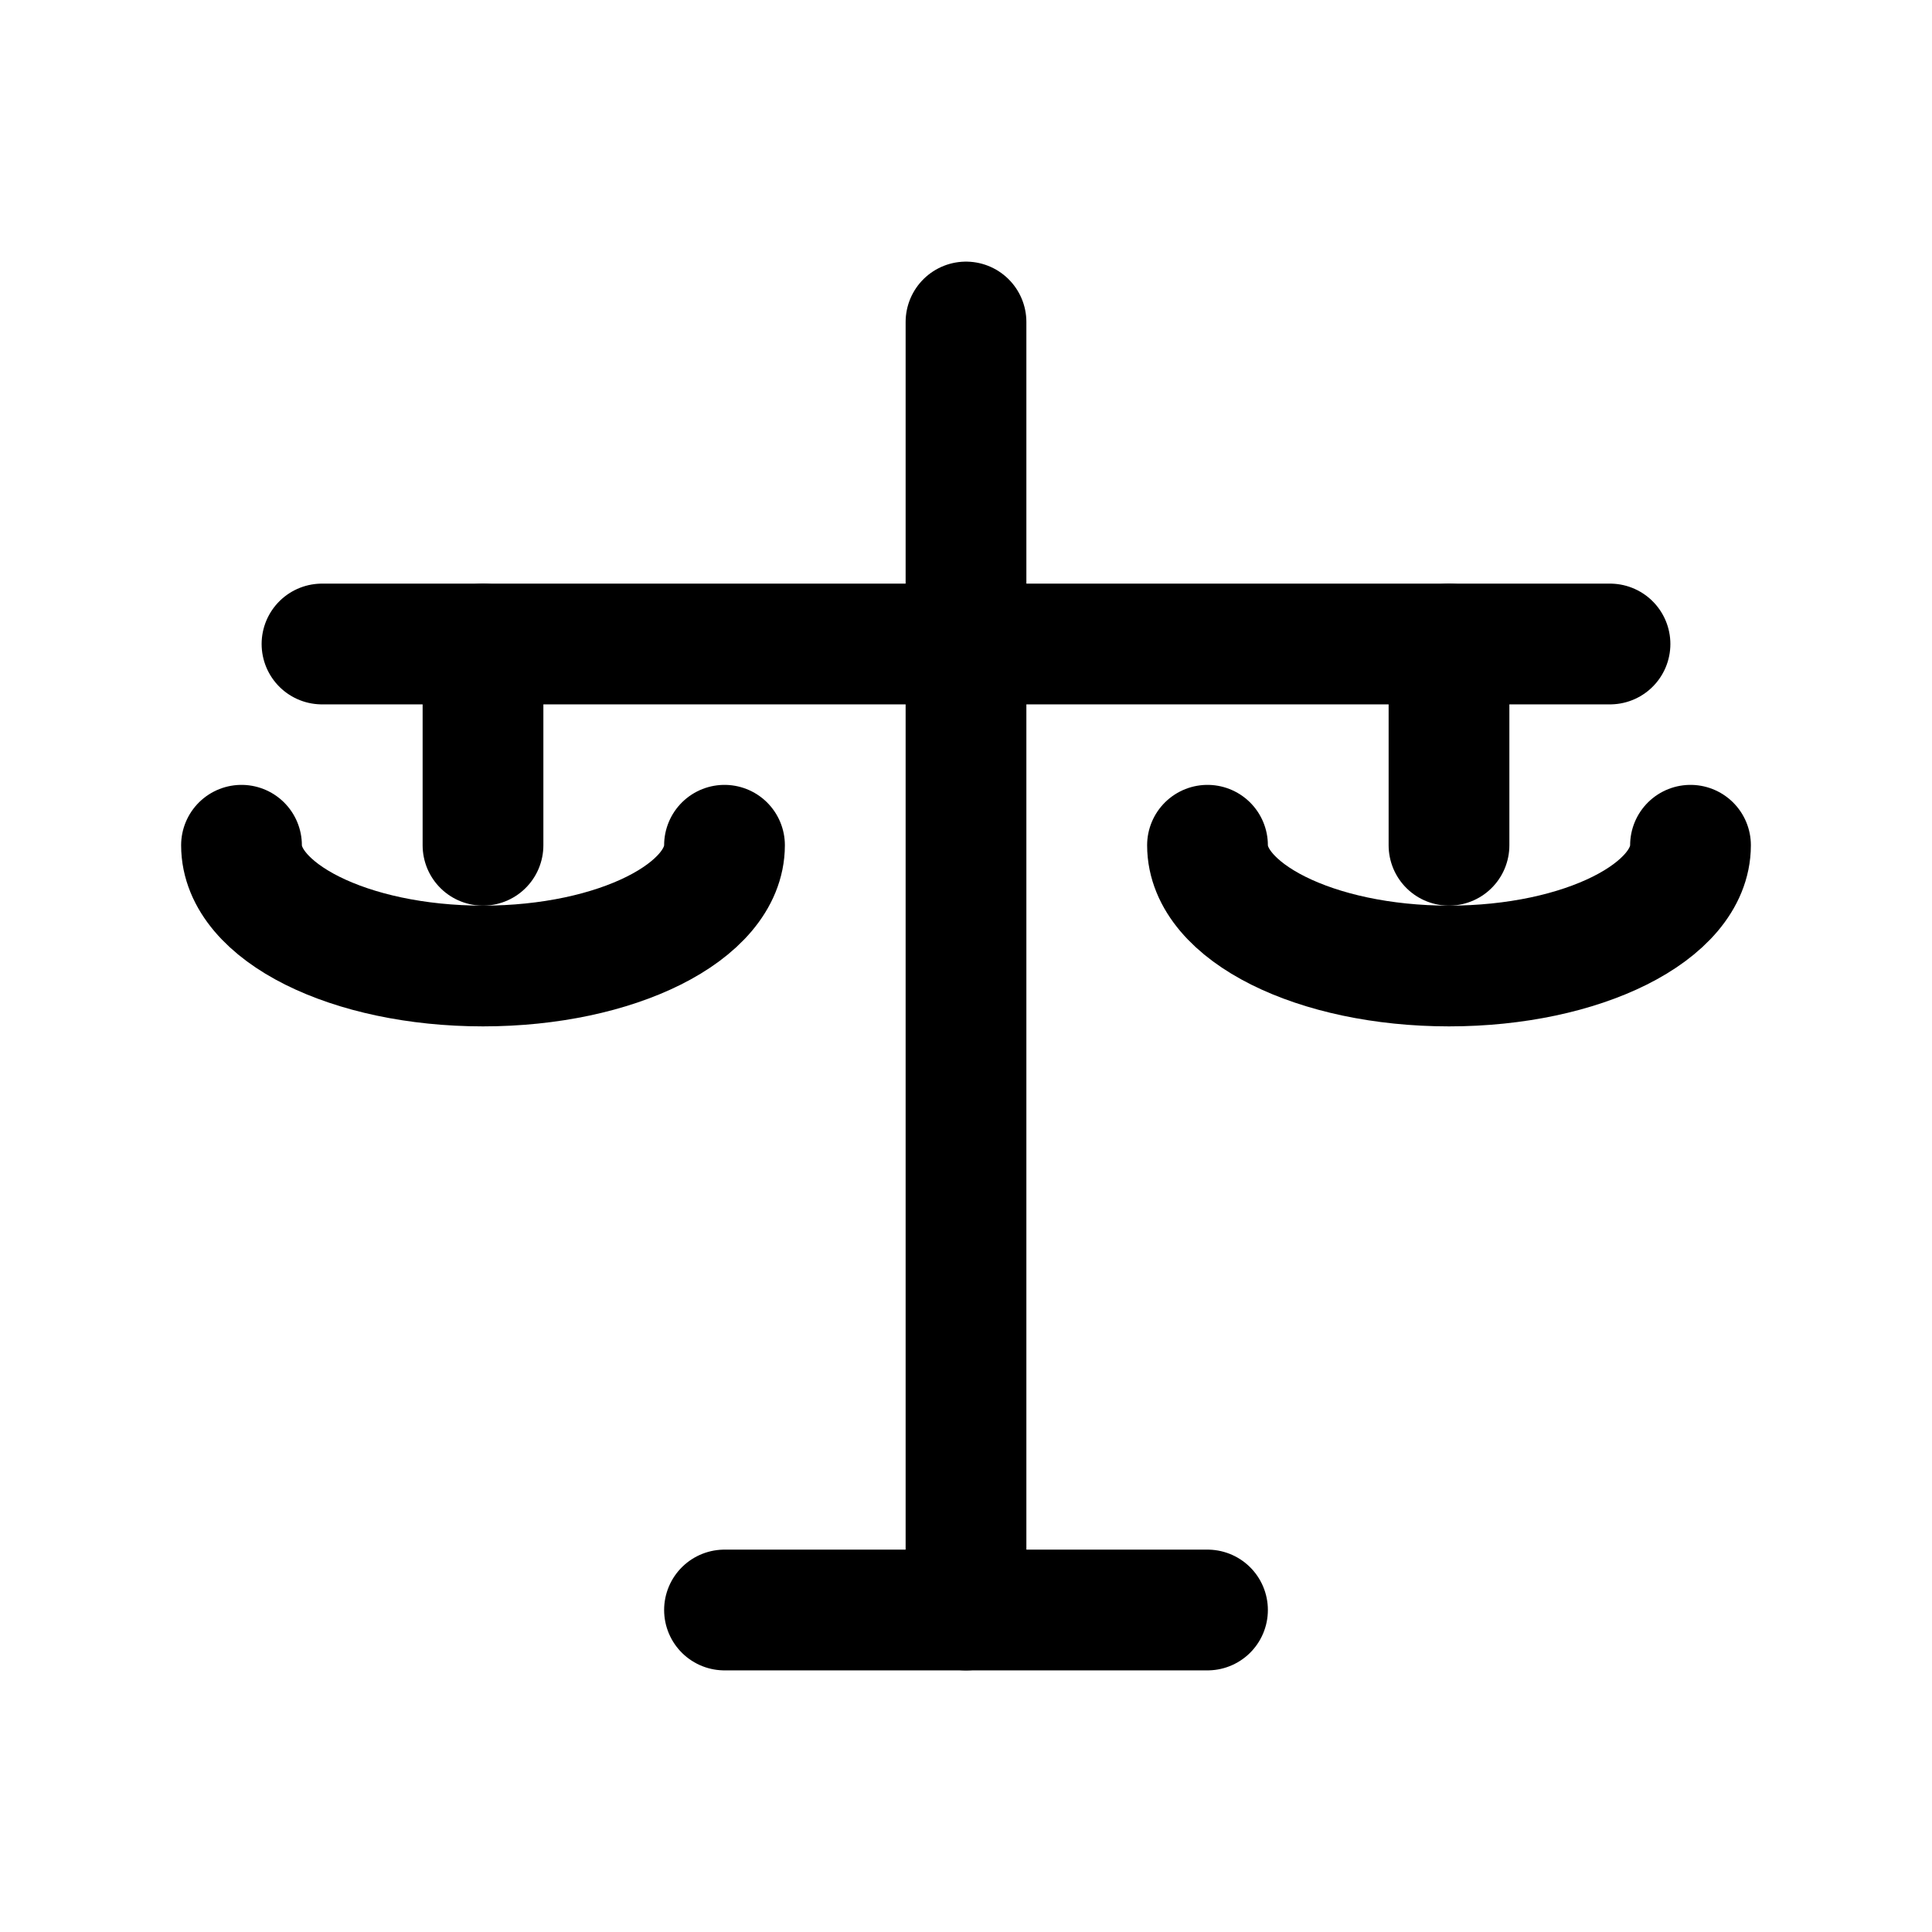
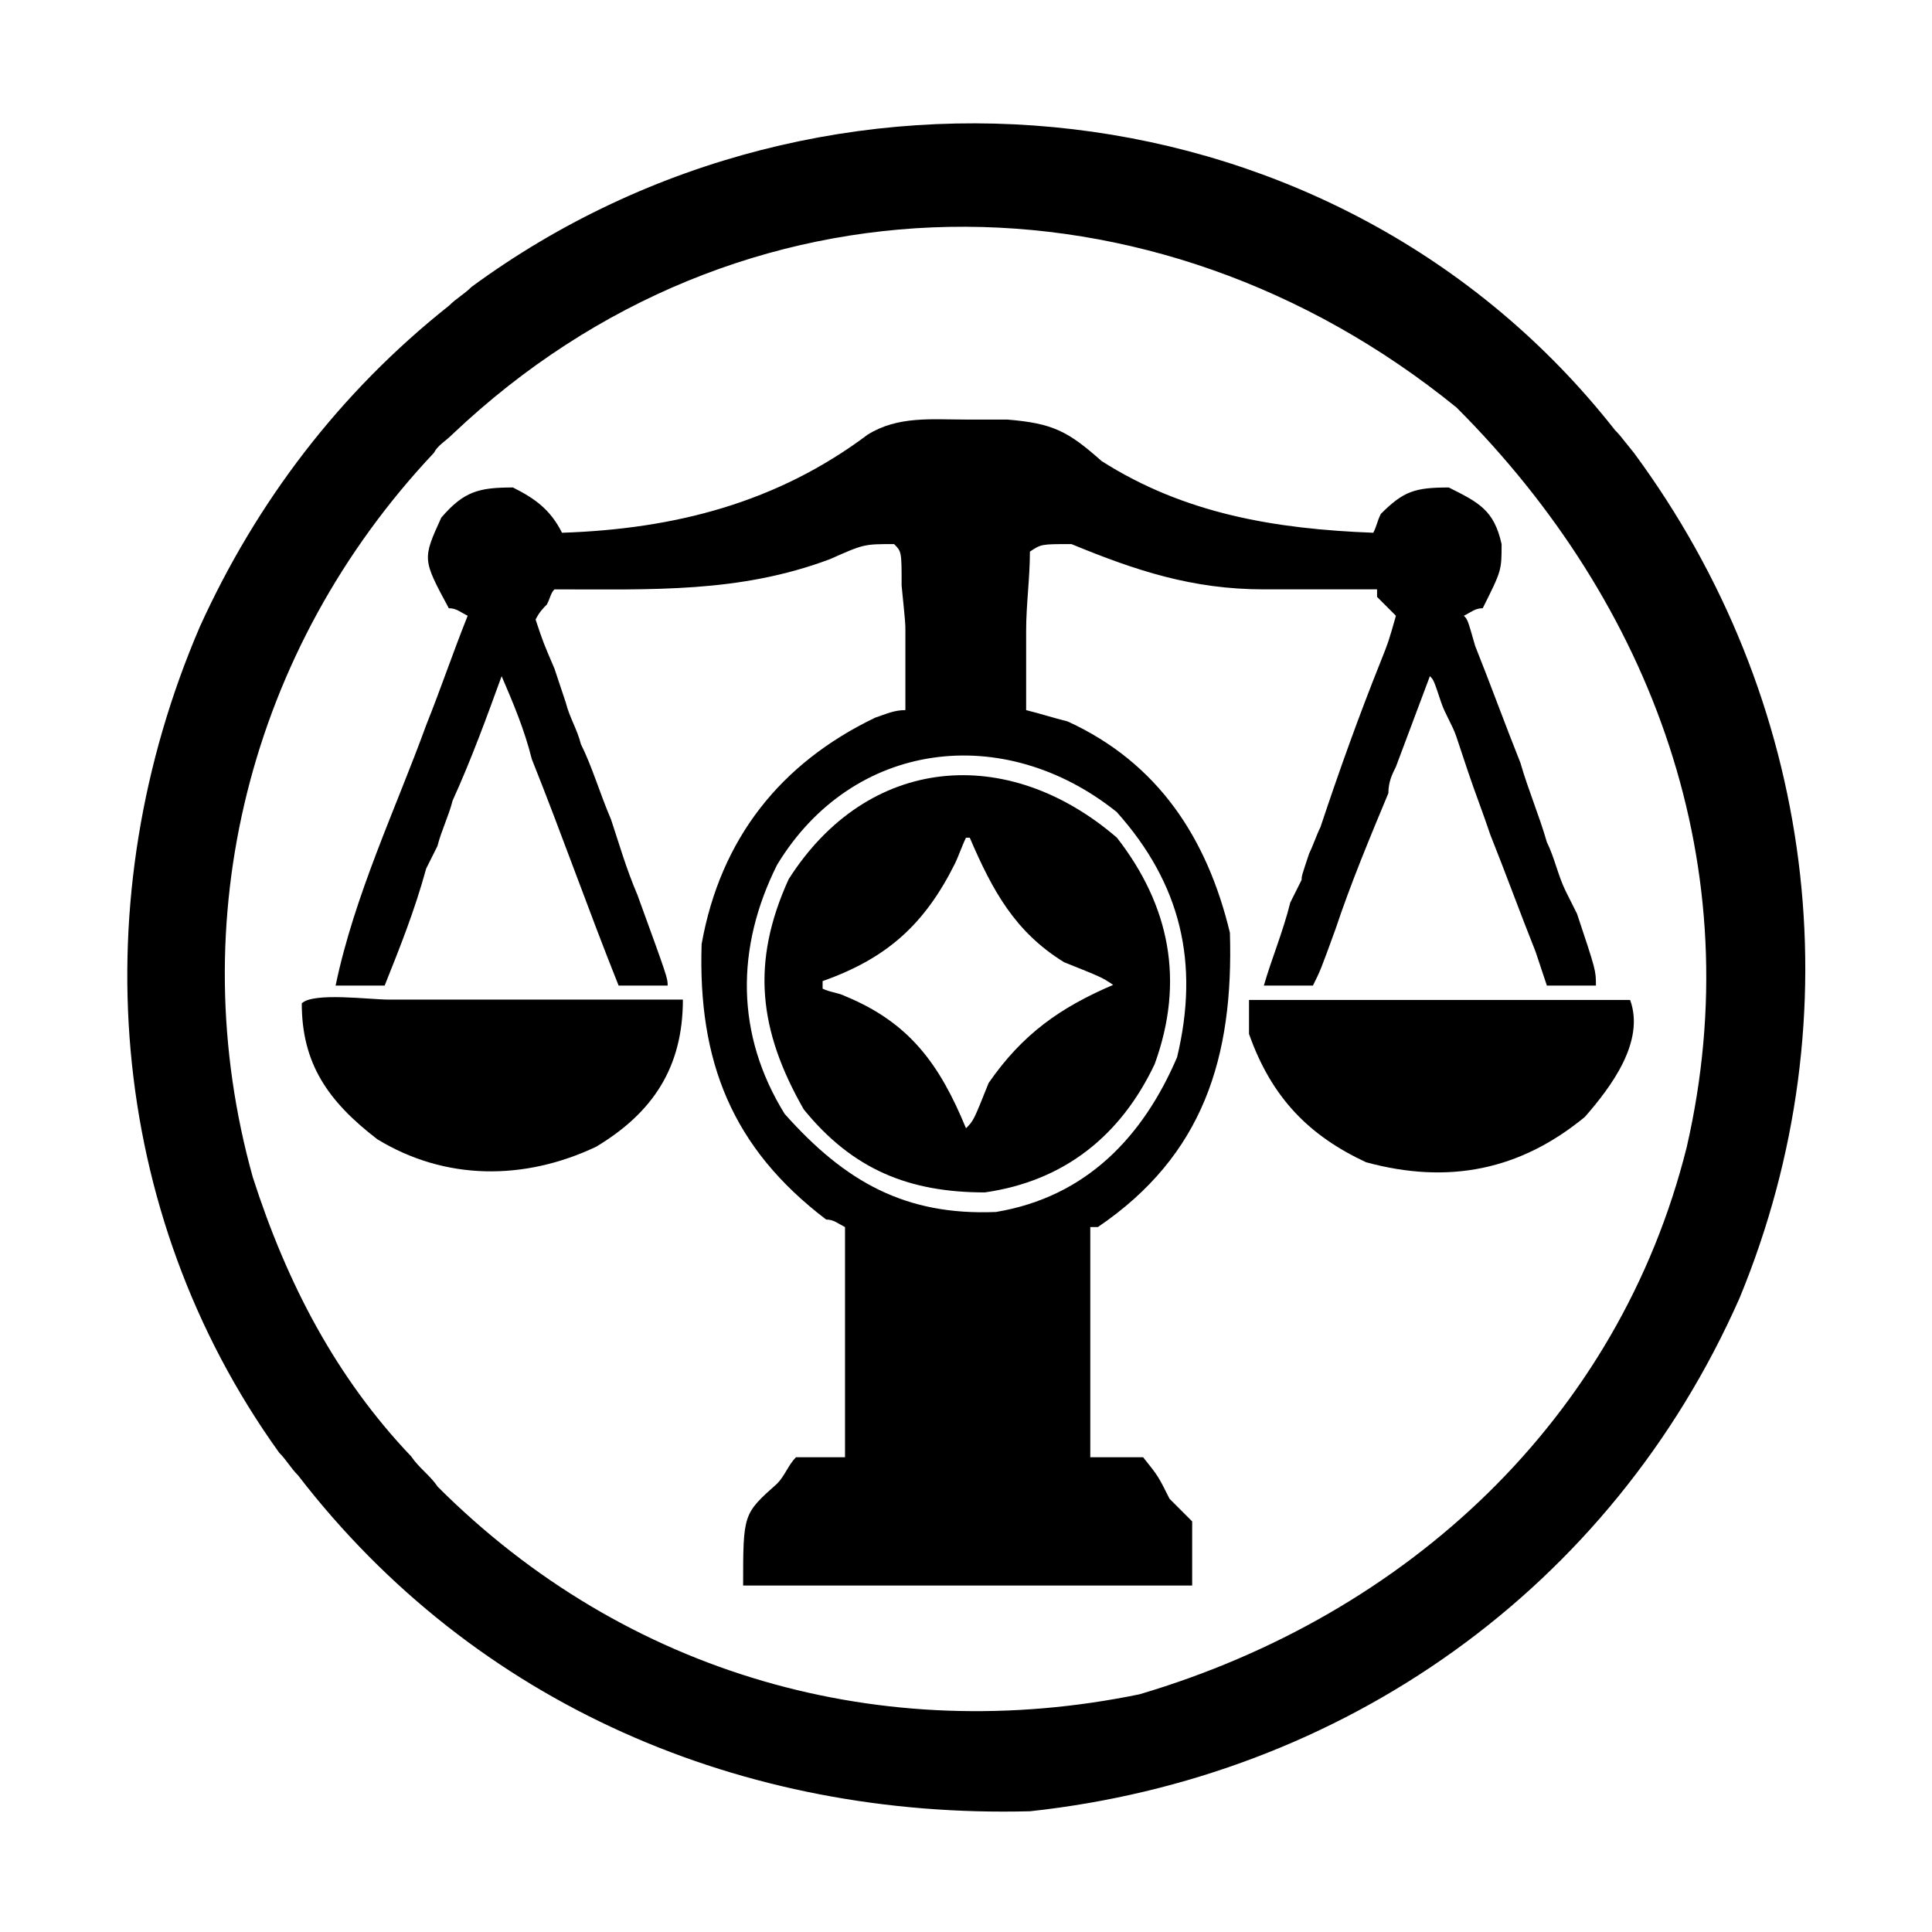
- <svg xmlns="http://www.w3.org/2000/svg" viewBox="0 0 24 24" fill="none" stroke="currentColor" stroke-width="1.5" stroke-linecap="round" stroke-linejoin="round" width="24" height="24" aria-hidden="true">
-   <path d="M12 4v16" />
-   <path d="M9 20h6" />
-   <path d="M4 8h16" />
-   <path d="M6 8v2.5" />
-   <path d="M3 10.5a3 1.5 0 006 0" />
-   <path d="M18 8v2.5" />
-   <path d="M15 10.5a3 1.5 0 006 0" />
+ <svg xmlns="http://www.w3.org/2000/svg" viewBox="0 0 24 24" fill="none" width="24" height="24" aria-hidden="true">
+   <g transform="scale(0.046875)" fill="currentColor" stroke="none">
+     <path d="M0 0 C1 1 1 1 5 6 C53 71 64 155 33 230 C-1 307 -72 357 -155 366 C-231 368 -302 338 -349 277 C-351 275 -352 273 -354 271 C-400 207 -406 124 -375 52 C-360 19 -338 -10 -309 -33 C-307 -35 -305 -36 -303 -38 C-209 -107 -73 -93 0 0 Z M-308 1 C-310 3 -312 4 -313 6 C-362 58 -380 130 -361 198 C-352 226 -339 251 -319 272 C-317 275 -314 277 -312 280 C-262 330 -194 349 -126 335 C-55 314 1 262 19 190 C36 116 10 46 -42 -6 C-122 -71 -232 -71 -308 1 Z " transform="translate(428,114)" />
+     <path d="M0 0 C4 -0 8 -0 11 -0 C23 1 27 3 36 11 C58 25 82 29 108 30 C109 28 109 27 110 25 C116 19 119 18 128 18 C136 22 140 24 142 33 C142 40 142 40 137 50 C135 50 134 51 132 52 C133 53 133 53 135 60 C139 70 143 81 147 91 C149 98 152 105 154 112 C156 116 157 121 159 125 C160 127 161 129 162 131 C167 146 167 146 167 150 C163 150 158 150 154 150 C153 147 152 144 151 141 C147 131 143 120 139 110 C137 104 135 99 133 93 C132 90 131 87 130 84 C129 81 127 78 126 75 C124 69 124 69 123 68 C120 76 117 84 114 92 C113 94 112 96 112 99 C107 111 102 123 98 135 C94 146 94 146 92 150 C88 150 83 150 79 150 C81 143 84 136 86 128 C87 126 88 124 89 122 C89 121 89 121 91 115 C92 113 93 110 94 108 C99 93 104 79 110 64 C112 59 112 59 114 52 C112 50 111 49 109 47 C109 46 109 45 109 45 C106 45 104 45 101 45 C99 45 99 45 90 45 C88 45 88 45 79 45 C60 45 45 40 28 33 C20 33 20 33 17 35 C17 42 16 49 16 56 C16 58 16 58 16 68 C16 71 16 74 16 77 C20 78 23 79 27 80 C51 91 64 111 70 136 C71 169 63 195 35 214 C34 214 34 214 33 214 C33 234 33 254 33 275 C38 275 42 275 47 275 C51 280 51 280 54 286 C56 288 58 290 60 292 C60 297 60 303 60 309 C21 309 -18 309 -59 309 C-59 290 -59 290 -50 282 C-48 280 -47 277 -45 275 C-41 275 -36 275 -32 275 C-32 255 -32 235 -32 214 C-34 213 -35 212 -37 212 C-62 193 -71 170 -70 139 C-65 111 -49 91 -24 79 C-21 78 -19 77 -16 77 C-16 70 -16 63 -16 56 C-16 54 -16 54 -17 44 C-17 35 -17 35 -19 33 C-27 33 -27 33 -36 37 C-60 46 -83 45 -109 45 C-110 46 -110 47 -111 49 C-112 50 -113 51 -114 53 C-112 59 -112 59 -109 66 C-108 69 -107 72 -106 75 C-105 79 -103 82 -102 86 C-99 92 -97 99 -94 106 C-92 112 -90 119 -87 126 C-79 148 -79 148 -79 150 C-83 150 -88 150 -92 150 C-100 130 -107 110 -115 90 C-117 82 -120 75 -123 68 C-127 79 -131 90 -136 101 C-137 105 -139 109 -140 113 C-141 115 -142 117 -143 119 C-146 130 -150 140 -154 150 C-158 150 -163 150 -167 150 C-162 126 -151 103 -143 81 C-139 71 -136 62 -132 52 C-134 51 -135 50 -137 50 C-144 37 -144 37 -139 26 C-133 19 -129 18 -120 18 C-114 21 -110 24 -107 30 C-77 29 -50 22 -26 4 C-18 -1 -9 0 0 0 Z M-50 118 C-61 140 -61 163 -48 184 C-32 202 -16 211 8 210 C32 206 47 190 56 169 C62 144 57 123 40 104 C10 80 -30 85 -50 118 Z " transform="translate(255.9375,111.1875)" />
+     <path d="M0 0 C14 18 18 38 10 60 C1 79 -14 91 -35 94 C-55 94 -70 88 -83 72 C-95 51 -97 33 -87 11 C-66 -22 -29 -25 0 0 Z M-40 0 C-41 2 -42 5 -43 7 C-51 23 -61 32 -78 38 C-78 39 -78 39 -78 40 C-76 41 -74 41 -72 42 C-55 49 -47 60 -40 77 C-38 75 -38 75 -34 65 C-25 52 -15 45 -1 39 C-4 37 -4 37 -14 33 C-27 25 -33 14 -39 0 C-39 0 -40 0 -40 0 Z " transform="translate(296,222)" />
+     <path d="M0 0 C1 0 1 0 7 0 C14 0 21 0 28 0 C33 0 38 0 43 0 C54 0 66 0 78 0 C78 18 70 30 55 39 C36 48 15 48 -3 37 C-16 27 -23 17 -23 1 C-20 -2 -5 -0 0 0 Z " transform="translate(102.9727,264.9023)" />
+     <path d="M0 0 C33 0 67 0 101 0 C105 11 96 23 89 31 C72 45 53 49 31 43 C16 36 6 26 0 9 C0 6 0 3 0 0 Z " transform="translate(331,265)" />
+   </g>
</svg>
